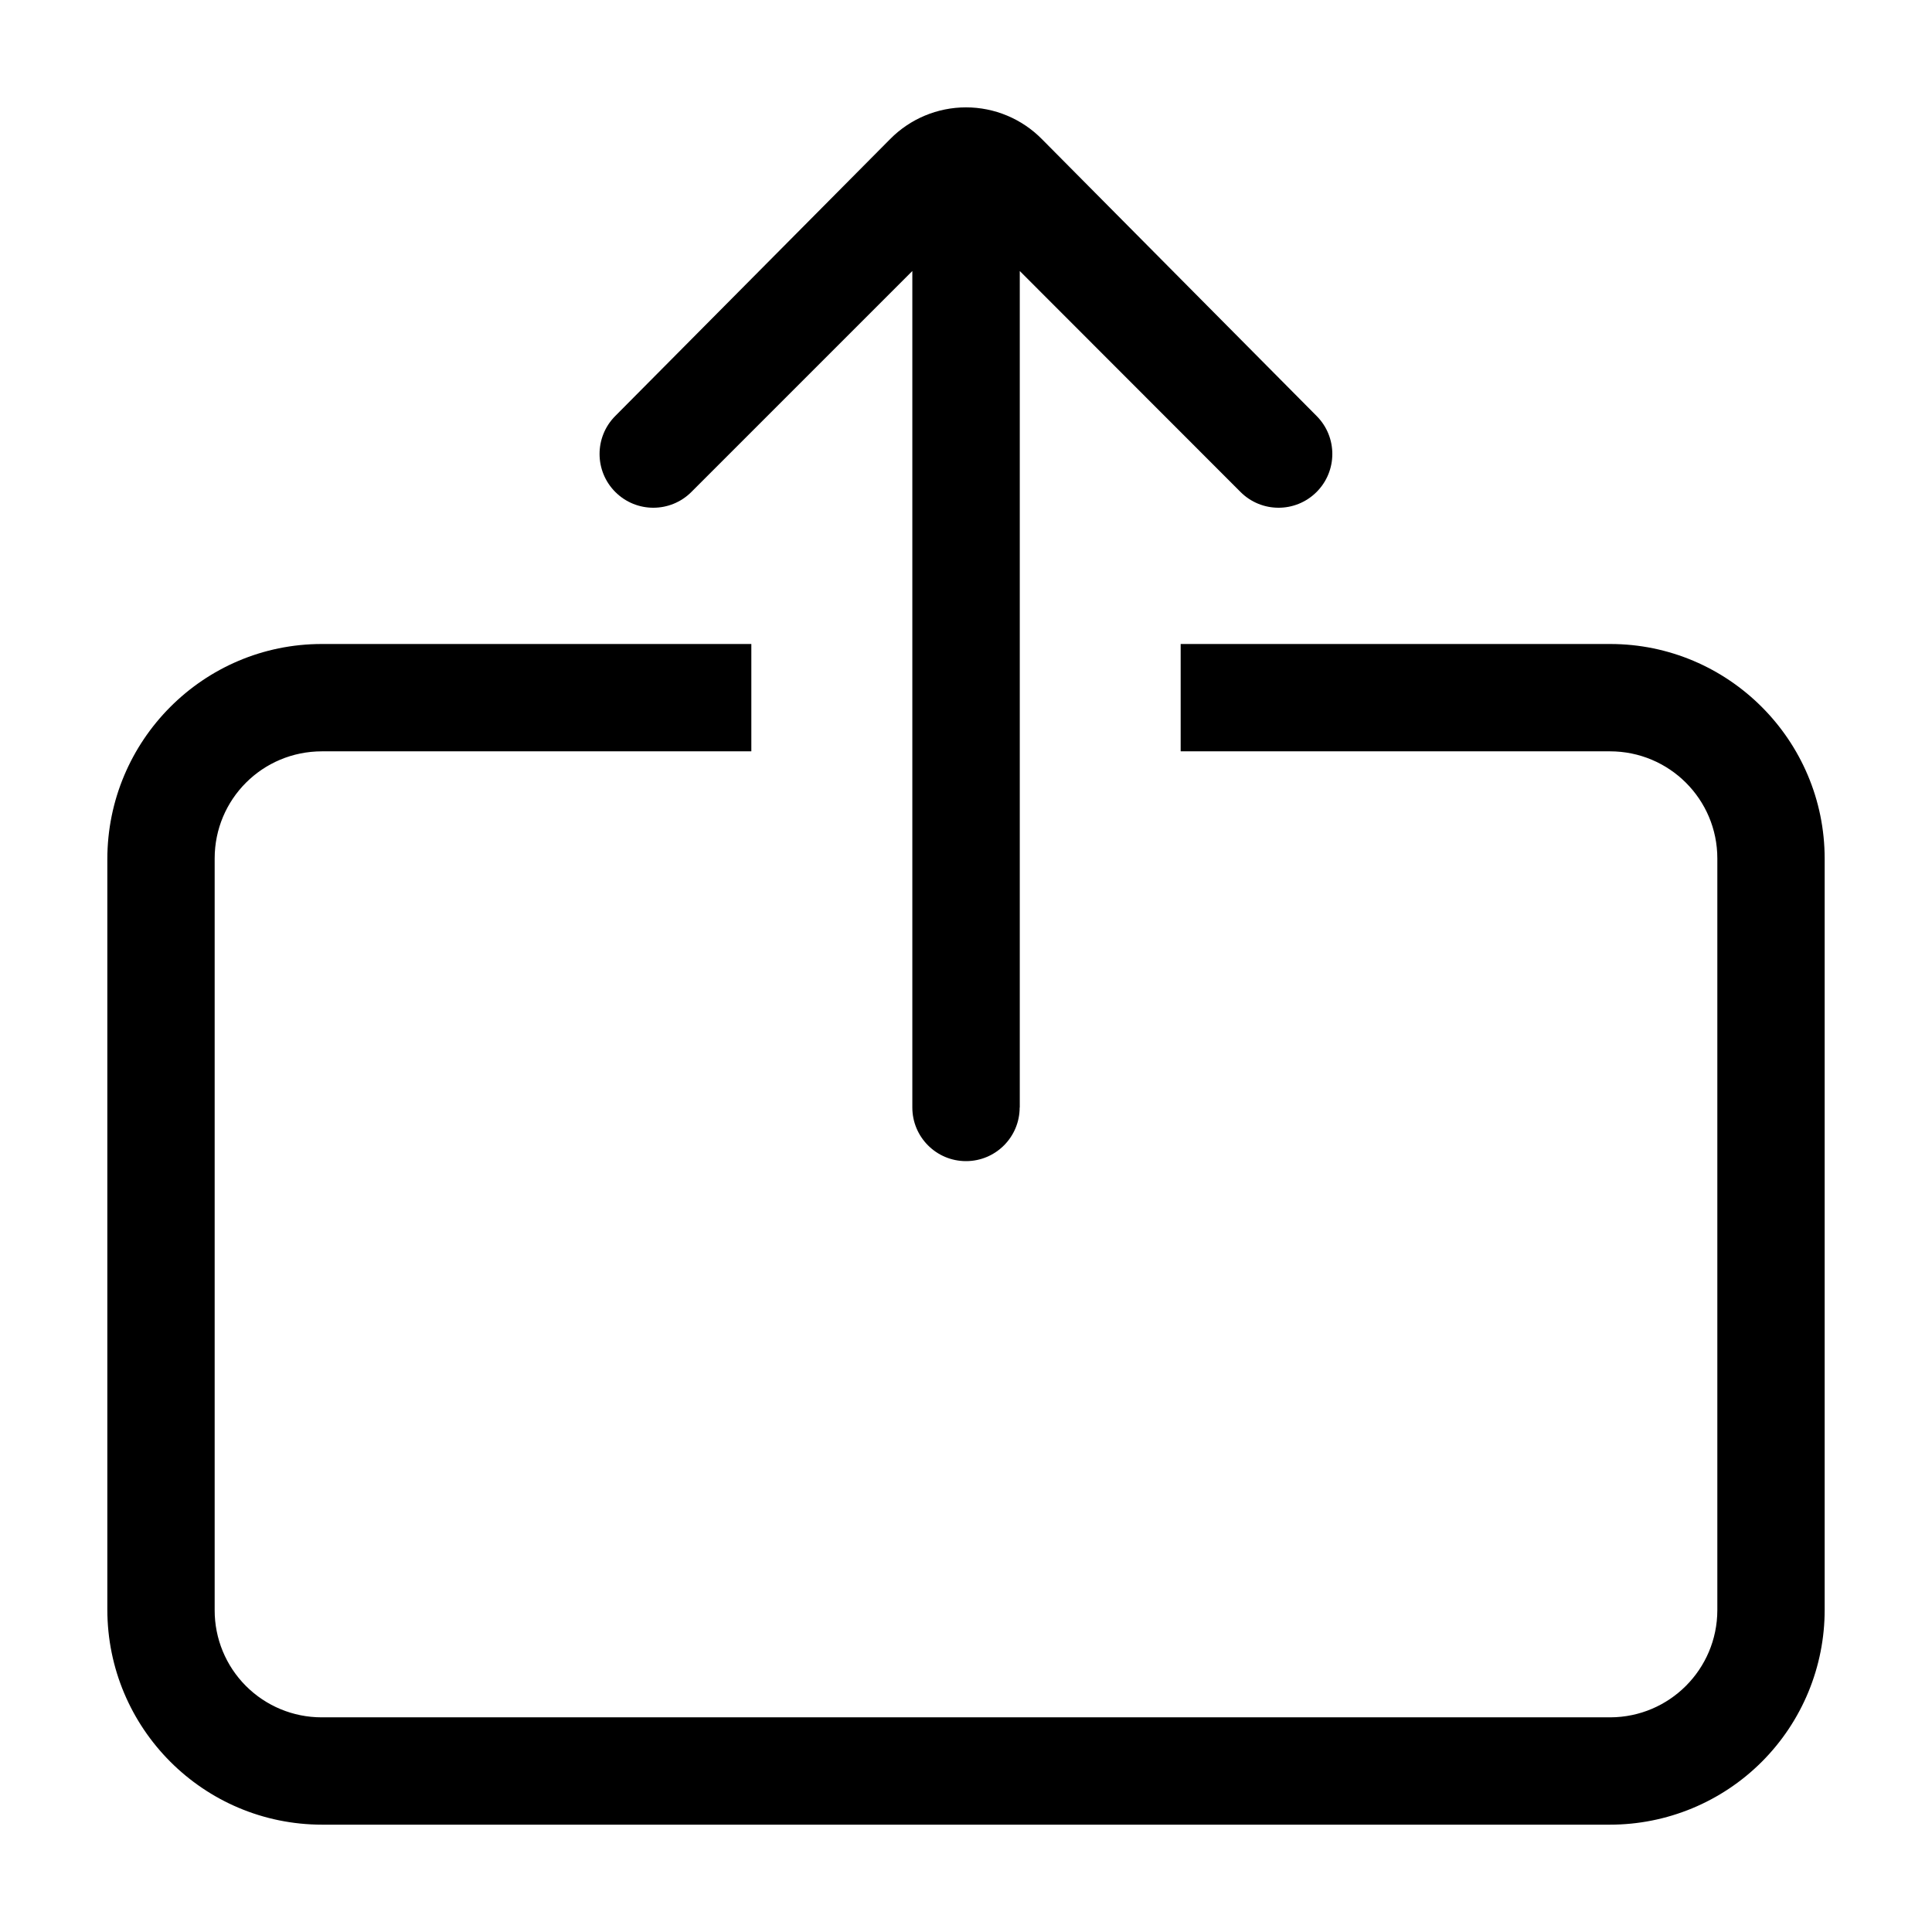
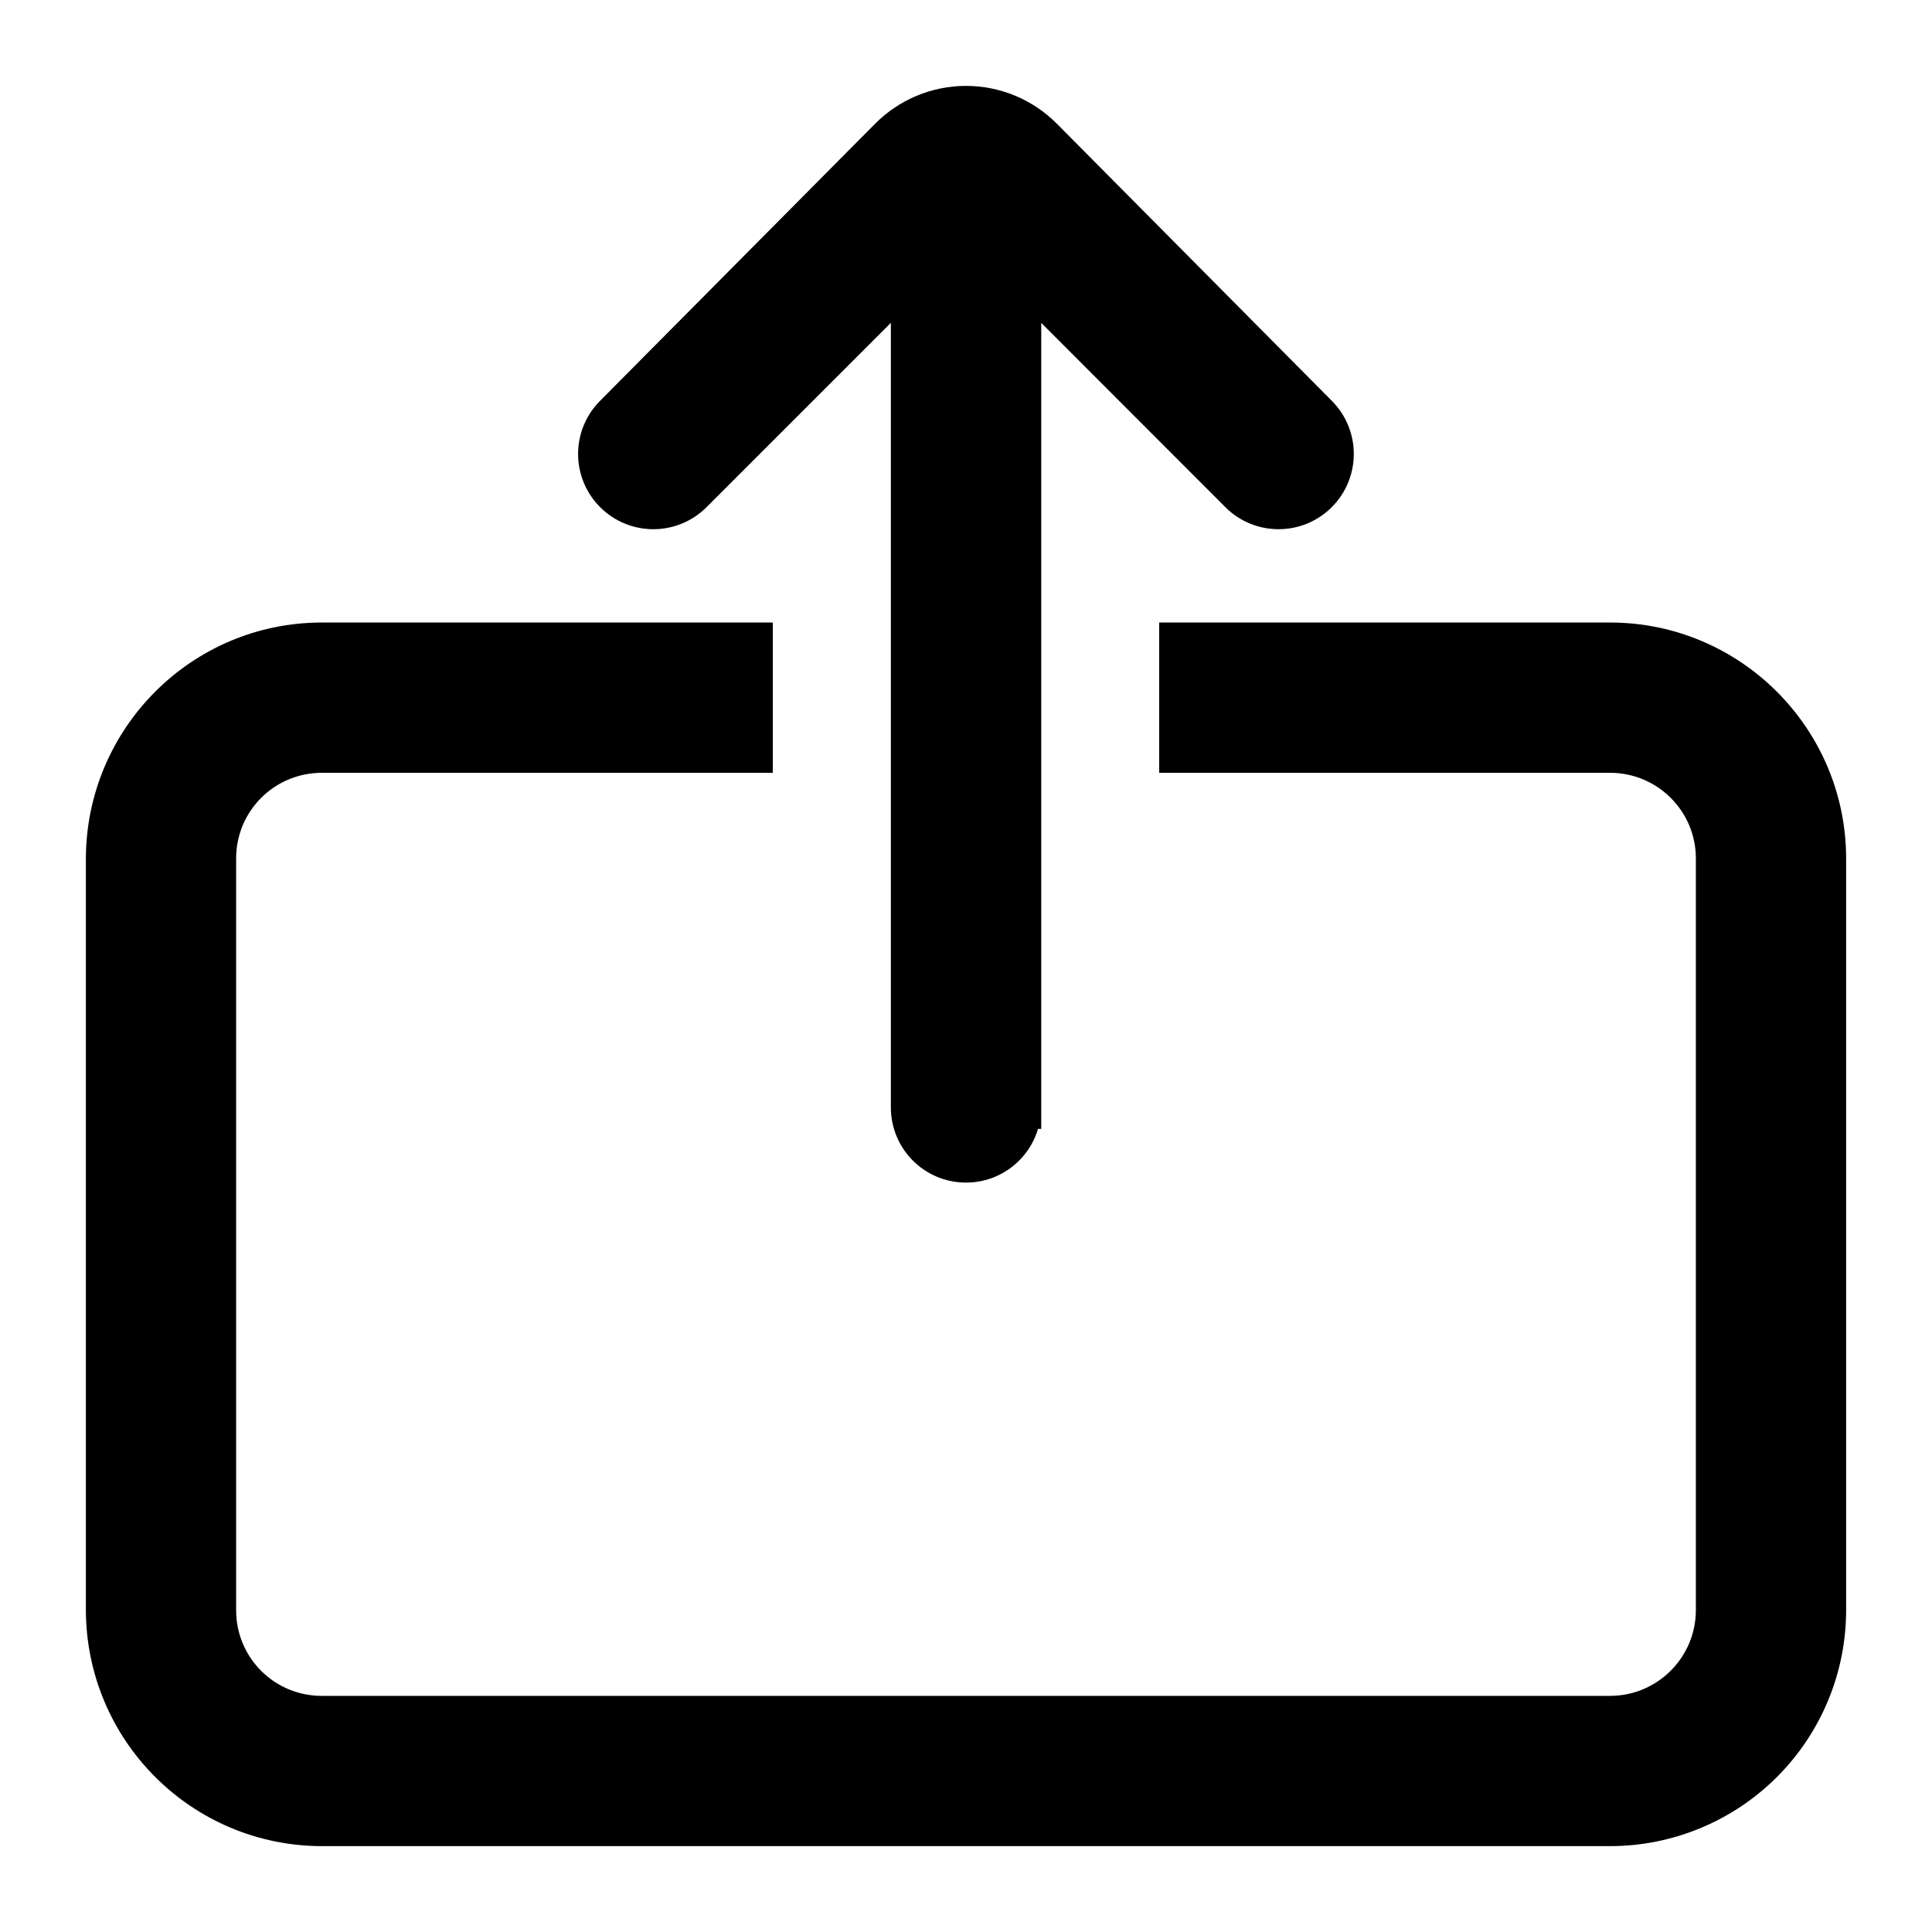
<svg xmlns="http://www.w3.org/2000/svg" width="18" height="18">
-   <path d="M2.998 6C1.894 6 1 6.9 1 8.005v6.99C1 16.102 1.895 17 3.002 17h11.996A2 2 0 0017 14.996V8c0-1.104-.898-2-1.998-2H11v1h4c.552 0 1 .446 1 .998v7.004a1 1 0 01-.996.998H2.996A.996.996 0 012 15.002V7.998C2 7.447 2.444 7 3 7h4V6H2.998h0zM9.5 10.318a.499.499 0 11-1 0V2.525L6.442 4.583a.5.5 0 11-.71-.707l2.561-2.58a.993.993 0 011.414 0l2.56 2.58a.5.5 0 11-.71.707L9.501 2.525v7.793h0z" stroke-width=".4" />
+   <path d="M2.998 6C1.894 6 1 6.9 1 8.005v6.99C1 16.102 1.895 17 3.002 17h11.996A2 2 0 0017 14.996V8c0-1.104-.898-2-1.998-2H11v1h4c.552 0 1 .446 1 .998v7.004a1 1 0 01-.996.998H2.996A.996.996 0 012 15.002V7.998C2 7.447 2.444 7 3 7h4V6H2.998h0zM9.5 10.318a.499.499 0 11-1 0V2.525L6.442 4.583a.5.5 0 11-.71-.707l2.561-2.58a.993.993 0 011.414 0l2.56 2.58a.5.5 0 11-.71.707L9.501 2.525v7.793h0z" stroke="#000" stroke-width=".4" />
</svg>
